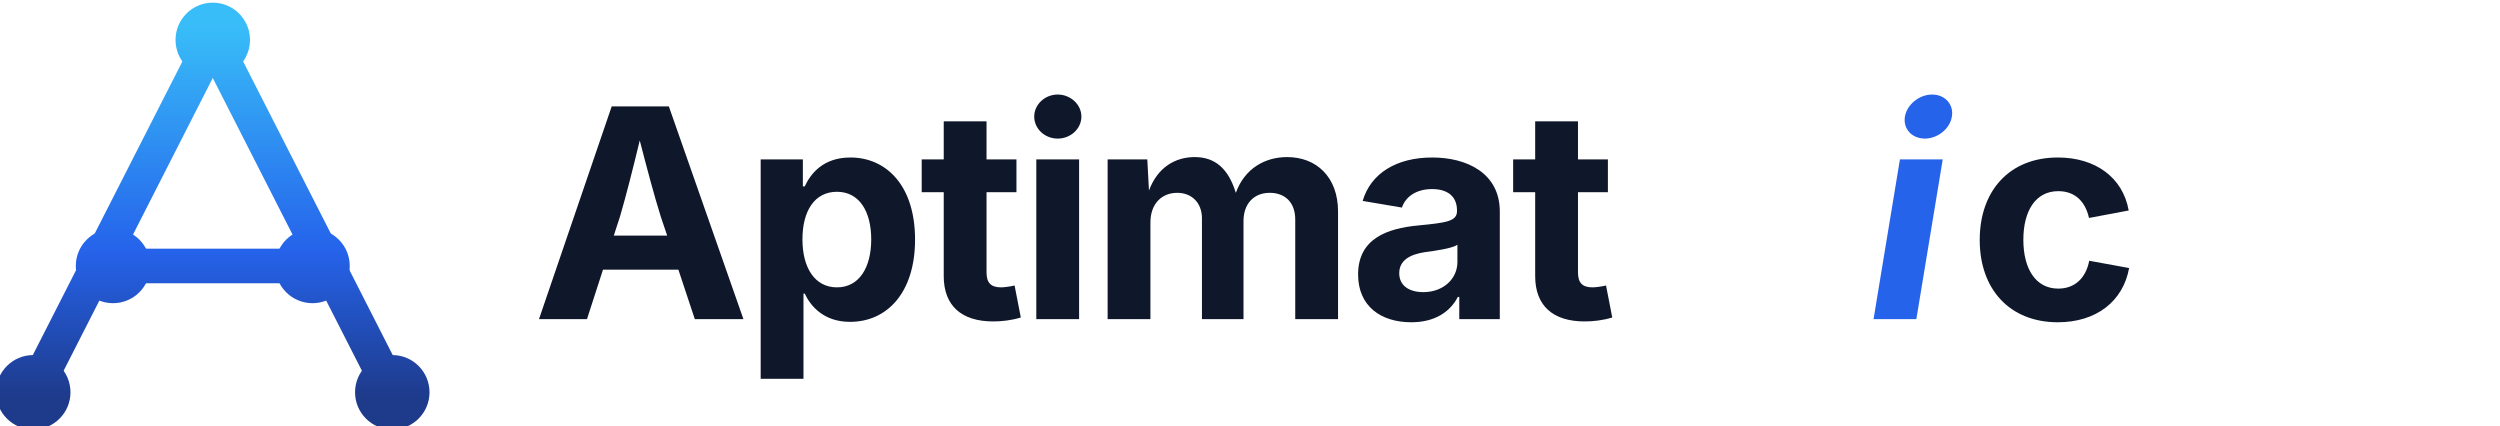
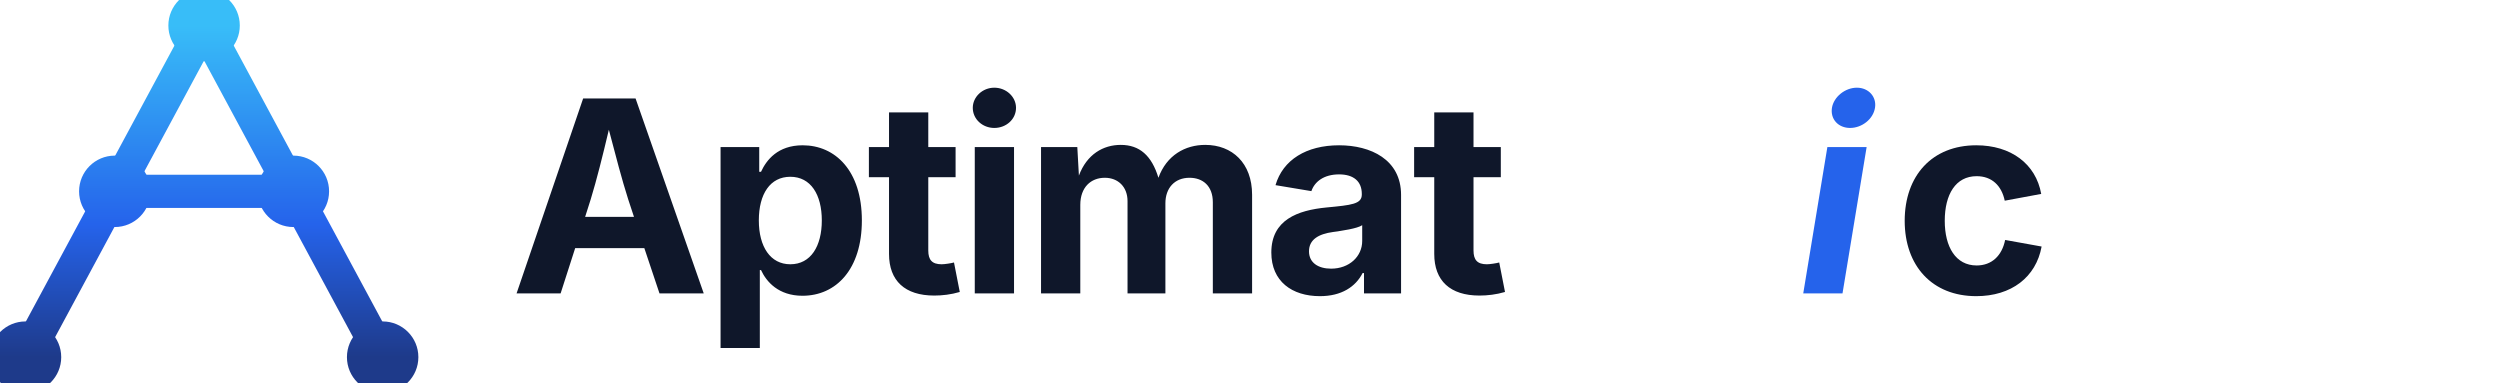
- <svg xmlns="http://www.w3.org/2000/svg" viewBox="0 0 188 32" fill="none">
+ <svg xmlns="http://www.w3.org/2000/svg" viewBox="0 0 196 30" fill="none">
  <defs>
-     <linearGradient id="ig" x1="16" y1="2" x2="16" y2="30" gradientUnits="userSpaceOnUse">
+     <linearGradient id="ig" x1="16" y1="2" x2="16" y2="28" gradientUnits="userSpaceOnUse">
      <stop offset="0%" stop-color="#38BDF8" />
      <stop offset="60%" stop-color="#2563EB" />
      <stop offset="100%" stop-color="#1E3A8A" />
    </linearGradient>
  </defs>
-   <line x1="16" y1="3" x2="2.5" y2="29.5" stroke="url(#ig)" stroke-width="2.6" stroke-linecap="round" />
-   <line x1="16" y1="3" x2="29.5" y2="29.5" stroke="url(#ig)" stroke-width="2.6" stroke-linecap="round" />
-   <line x1="8.5" y1="20" x2="23.5" y2="20" stroke="url(#ig)" stroke-width="2.6" stroke-linecap="round" />
-   <circle cx="16" cy="3" r="2.8" fill="url(#ig)" />
-   <circle cx="2.5" cy="29.5" r="2.8" fill="url(#ig)" />
-   <circle cx="29.5" cy="29.5" r="2.8" fill="url(#ig)" />
-   <circle cx="8.5" cy="20" r="2.8" fill="url(#ig)" />
-   <circle cx="23.5" cy="20" r="2.8" fill="url(#ig)" />
-   <text x="40" y="24" font-family="Inter,-apple-system,BlinkMacSystemFont,sans-serif" font-size="22" font-weight="700" letter-spacing="-0.6" fill="#0F172A">Aptimat</text>
-   <text x="140.5" y="24" font-family="Inter,-apple-system,BlinkMacSystemFont,sans-serif" font-size="22" font-weight="700" letter-spacing="-0.6" font-style="italic" fill="#2563EB">i</text>
-   <text x="148" y="24" font-family="Inter,-apple-system,BlinkMacSystemFont,sans-serif" font-size="22" font-weight="700" letter-spacing="-0.6" fill="#0F172A">c</text>
+   <line x1="16" y1="2" x2="2" y2="28" stroke="url(#ig)" stroke-width="2.6" stroke-linecap="round" />
+   <line x1="16" y1="2" x2="30" y2="28" stroke="url(#ig)" stroke-width="2.6" stroke-linecap="round" />
+   <line x1="9" y1="15" x2="23" y2="15" stroke="url(#ig)" stroke-width="2.6" stroke-linecap="round" />
+   <circle cx="16" cy="2" r="2.8" fill="url(#ig)" />
+   <circle cx="2" cy="28" r="2.8" fill="url(#ig)" />
+   <circle cx="30" cy="28" r="2.8" fill="url(#ig)" />
+   <circle cx="9" cy="15" r="2.8" fill="url(#ig)" />
+   <circle cx="23" cy="15" r="2.8" fill="url(#ig)" />
+   <text x="40" y="23" font-family="Inter,-apple-system,BlinkMacSystemFont,sans-serif" font-size="21" font-weight="700" letter-spacing="-0.5" fill="#0F172A">Aptimat</text>
+   <text x="141" y="23" font-family="Inter,-apple-system,BlinkMacSystemFont,sans-serif" font-size="21" font-weight="700" letter-spacing="-0.5" font-style="italic" fill="#2563EB">i</text>
+   <text x="148.5" y="23" font-family="Inter,-apple-system,BlinkMacSystemFont,sans-serif" font-size="21" font-weight="700" letter-spacing="-0.5" fill="#0F172A">c</text>
</svg>
